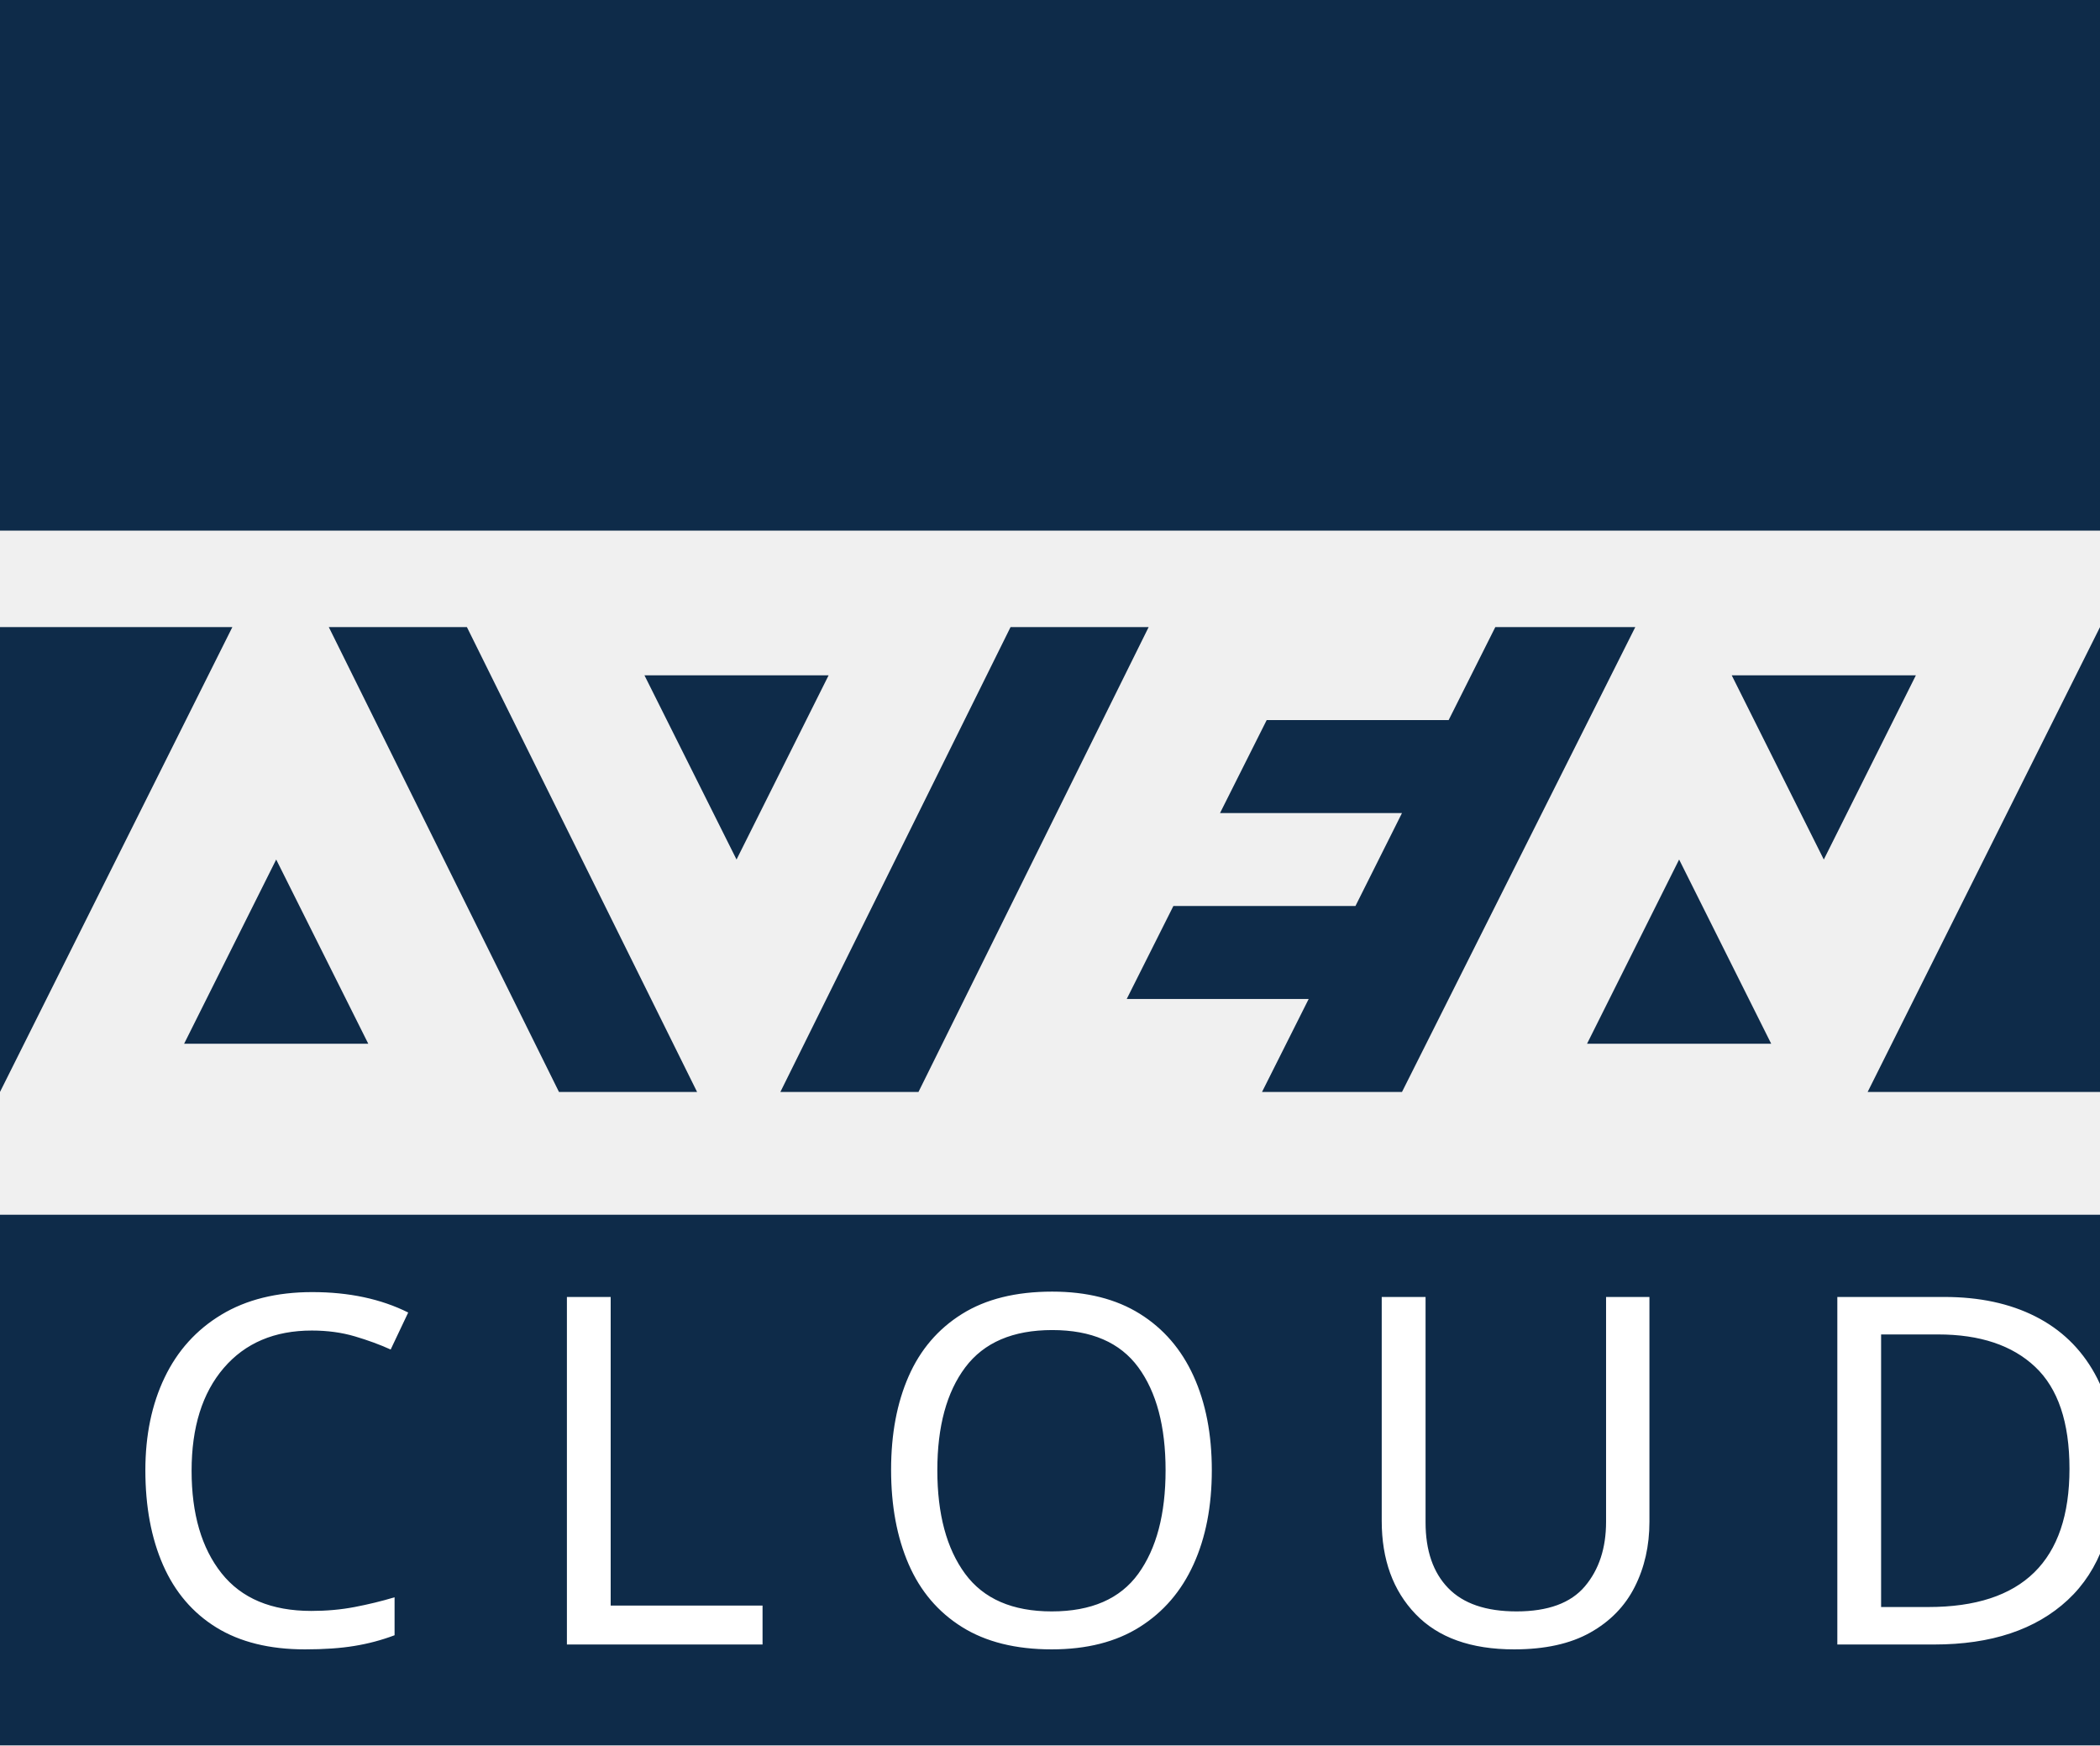
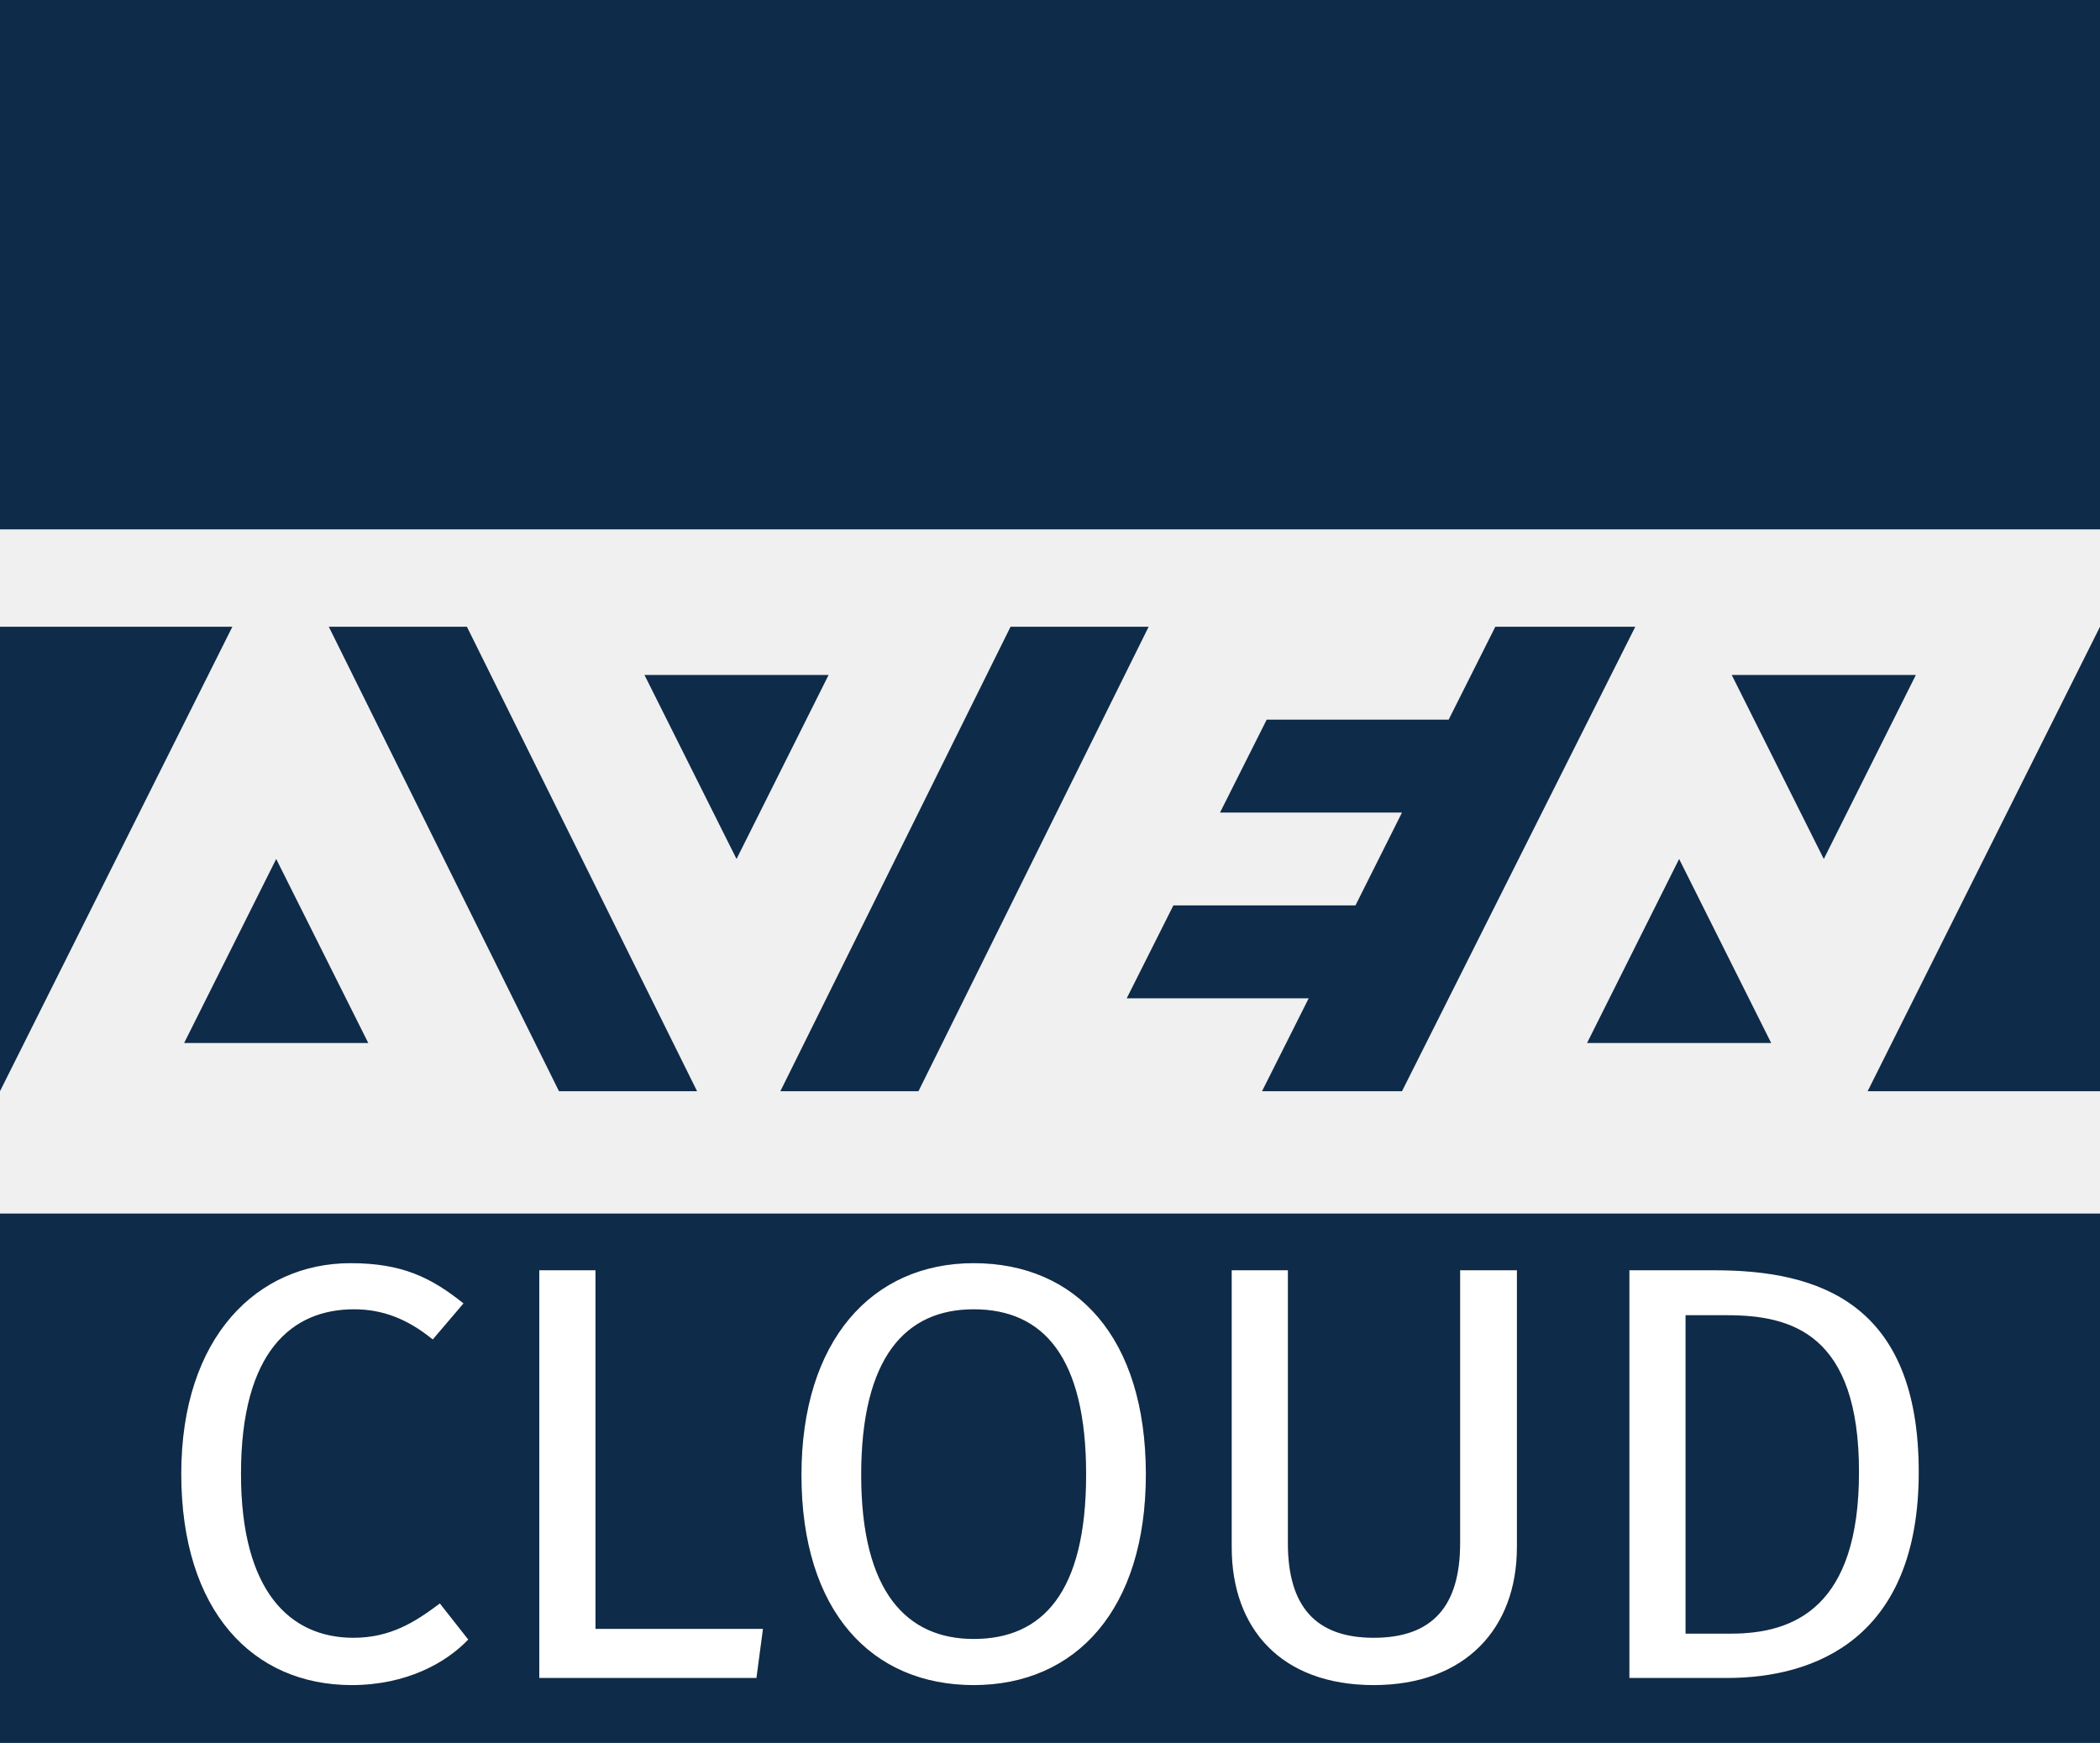
- <svg xmlns="http://www.w3.org/2000/svg" width="479px" height="398px" viewBox="0 0 479 398" version="1.1">
+ <svg xmlns="http://www.w3.org/2000/svg" xmlns:xlink="http://www.w3.org/1999/xlink" width="841px" height="698px" viewBox="0 0 841 698" version="1.1">
+   <defs>
+     <path d="M140.84,674.844 C162.881,674.844 178.76,665.838 187.529,656.595 L176.153,642.138 L175.335,642.744 C166.32,649.409 156.503,655.884 141.551,655.884 C116.192,655.884 96.521,637.398 96.521,590.235 C96.521,540.939 117.14,524.349 141.788,524.349 C153.164,524.349 163.118,528.141 173.309,536.436 L185.633,521.979 C172.598,511.551 160.985,505.863 140.366,505.863 C103.394,505.863 72.584,535.014 72.584,590.235 C72.584,645.219 101.261,674.844 140.84,674.844 Z M302.948,672 L305.555,652.329 L238.484,652.329 L238.484,508.707 L215.969,508.707 L215.969,672 L302.948,672 Z M389.927,674.844 C430.928,674.844 458.894,644.508 458.894,590.472 C458.894,535.488 430.928,505.863 389.927,505.863 C349.163,505.863 320.96,536.91 320.96,590.709 C320.96,645.456 349.163,674.844 389.927,674.844 Z M389.927,656.358 C363.383,656.358 344.897,637.872 344.897,590.709 C344.897,543.546 362.672,524.349 389.927,524.349 C417.893,524.349 434.957,543.546 434.957,590.472 C434.957,637.872 417.419,656.358 389.927,656.358 Z M550.139,674.844 C586.874,674.844 607.493,652.092 607.493,619.623 L607.493,508.707 L584.741,508.707 L584.741,617.964 C584.741,643.323 573.602,655.884 550.139,655.884 C526.913,655.884 515.774,643.323 515.774,617.964 L515.774,508.707 L493.259,508.707 L493.259,619.623 C493.259,652.092 512.93,674.844 550.139,674.844 Z M691.628,672 C726.941,672 768.416,656.121 768.416,589.524 C768.416,521.742 728.363,508.707 686.651,508.707 L652.523,508.707 L652.523,672 L691.628,672 Z M693.287,654.225 L675.038,654.225 L675.038,526.719 L691.628,526.719 C717.698,526.719 744.479,534.303 744.479,589.524 C744.479,643.323 718.883,654.225 693.287,654.225 Z" id="path-1" />
+   </defs>
  <g id="Page-1" stroke="none" stroke-width="1" fill="none" fill-rule="evenodd">
-     <g id="AvenLogoPlain" transform="translate(0, 143)" fill="#0E2B49">
-       <polygon id="Combined-Shape-path" points="373 0 341.073 0 330.431 21.2 288.927 21.2 278.284 42.4 319.789 42.4 309.172 63.6 267.642 63.6 257 84.8 298.505 84.8 287.862 106 319.789 106" />
-       <polygon id="Combined-Shape-path" points="230.5 0 178 106 209.5 106 262 0" />
-       <polygon id="Combined-Shape-path" points="106.5 0 75 0 127.5 106 159 106" />
-       <polygon id="Combined-Shape-path" points="168 53 189 11 147 11" />
-       <polygon id="Combined-Shape-path" points="416 53 437 11 395 11" />
-       <polygon id="Combined-Shape-path" points="383 53 362 95 404 95" />
-       <polygon id="Combined-Shape-path" points="63 53 42 95 84 95" />
-       <polygon id="Combined-Shape-path" points="0 0 1.20508048e-14 106 53 0" />
-       <polygon id="Combined-Shape-path" transform="translate(452.5, 53) scale(-1, -1) translate(-452.5, -53) " points="426 0 426 106 479 1.47104551e-15" />
+     <g id="AvenCloudLogo" fill-rule="nonzero">
+       <g id="AvenLogoPlain" transform="translate(0, 251)" fill="#0E2B49">
+         <polygon id="Combined-Shape-path" points="654.891 0 598.837 0 580.152 37.2 507.28 37.2 488.595 74.4 561.467 74.4 542.826 111.6 469.91 111.6 451.225 148.8 524.097 148.8 505.412 186 561.467 186" />
+         <polygon id="Combined-Shape-path" points="404.698 0 312.522 186 367.828 186 460.004 0" />
+         <polygon id="Combined-Shape-path" points="186.986 0 131.681 0 223.857 186 279.163 186" />
+         <polygon id="Combined-Shape-path" points="294.965 93 331.835 19.302 258.094 19.302" />
+         <polygon id="Combined-Shape-path" points="730.388 93 767.259 19.302 693.518 19.302" />
+         <polygon id="Combined-Shape-path" points="672.449 93 635.578 166.698 709.319 166.698" />
+         <polygon id="Combined-Shape-path" points="110.612 93 73.741 166.698 147.482 166.698" />
+         <polygon id="Combined-Shape-path" points="0 0 2.11580936e-14 186 93.054 0" />
+         <polygon id="Combined-Shape-path" transform="translate(794.4729, 93) rotate(180) translate(-794.4729, -93) " points="747.946 0 747.946 186 841 2.58126854e-15" />
+       </g>
+       <rect id="Rectangle" fill="#0E2B49" x="0" y="486" width="841" height="212" />
+       <rect id="Rectangle" fill="#0E2B49" x="0" y="0" width="841" height="212" />
+       <g id="CLOUD">
+         <use fill="#000000" xlink:href="#path-1" />
+         <use fill="#FFFFFF" xlink:href="#path-1" />
+       </g>
    </g>
-     <rect id="Rectangle" fill="#0E2B49" x="0" y="277" width="479" height="121" />
-     <rect id="Rectangle" fill="#0E2B49" x="0" y="0" width="479" height="121" />
-     <text id="CLOUD" font-family="FiraSans-Regular, Fira Sans" font-size="111" font-weight="normal" letter-spacing="22" fill="#FFFFFF">
-       <tspan x="26.39" y="375">CLOUD</tspan>
-     </text>
  </g>
</svg>
